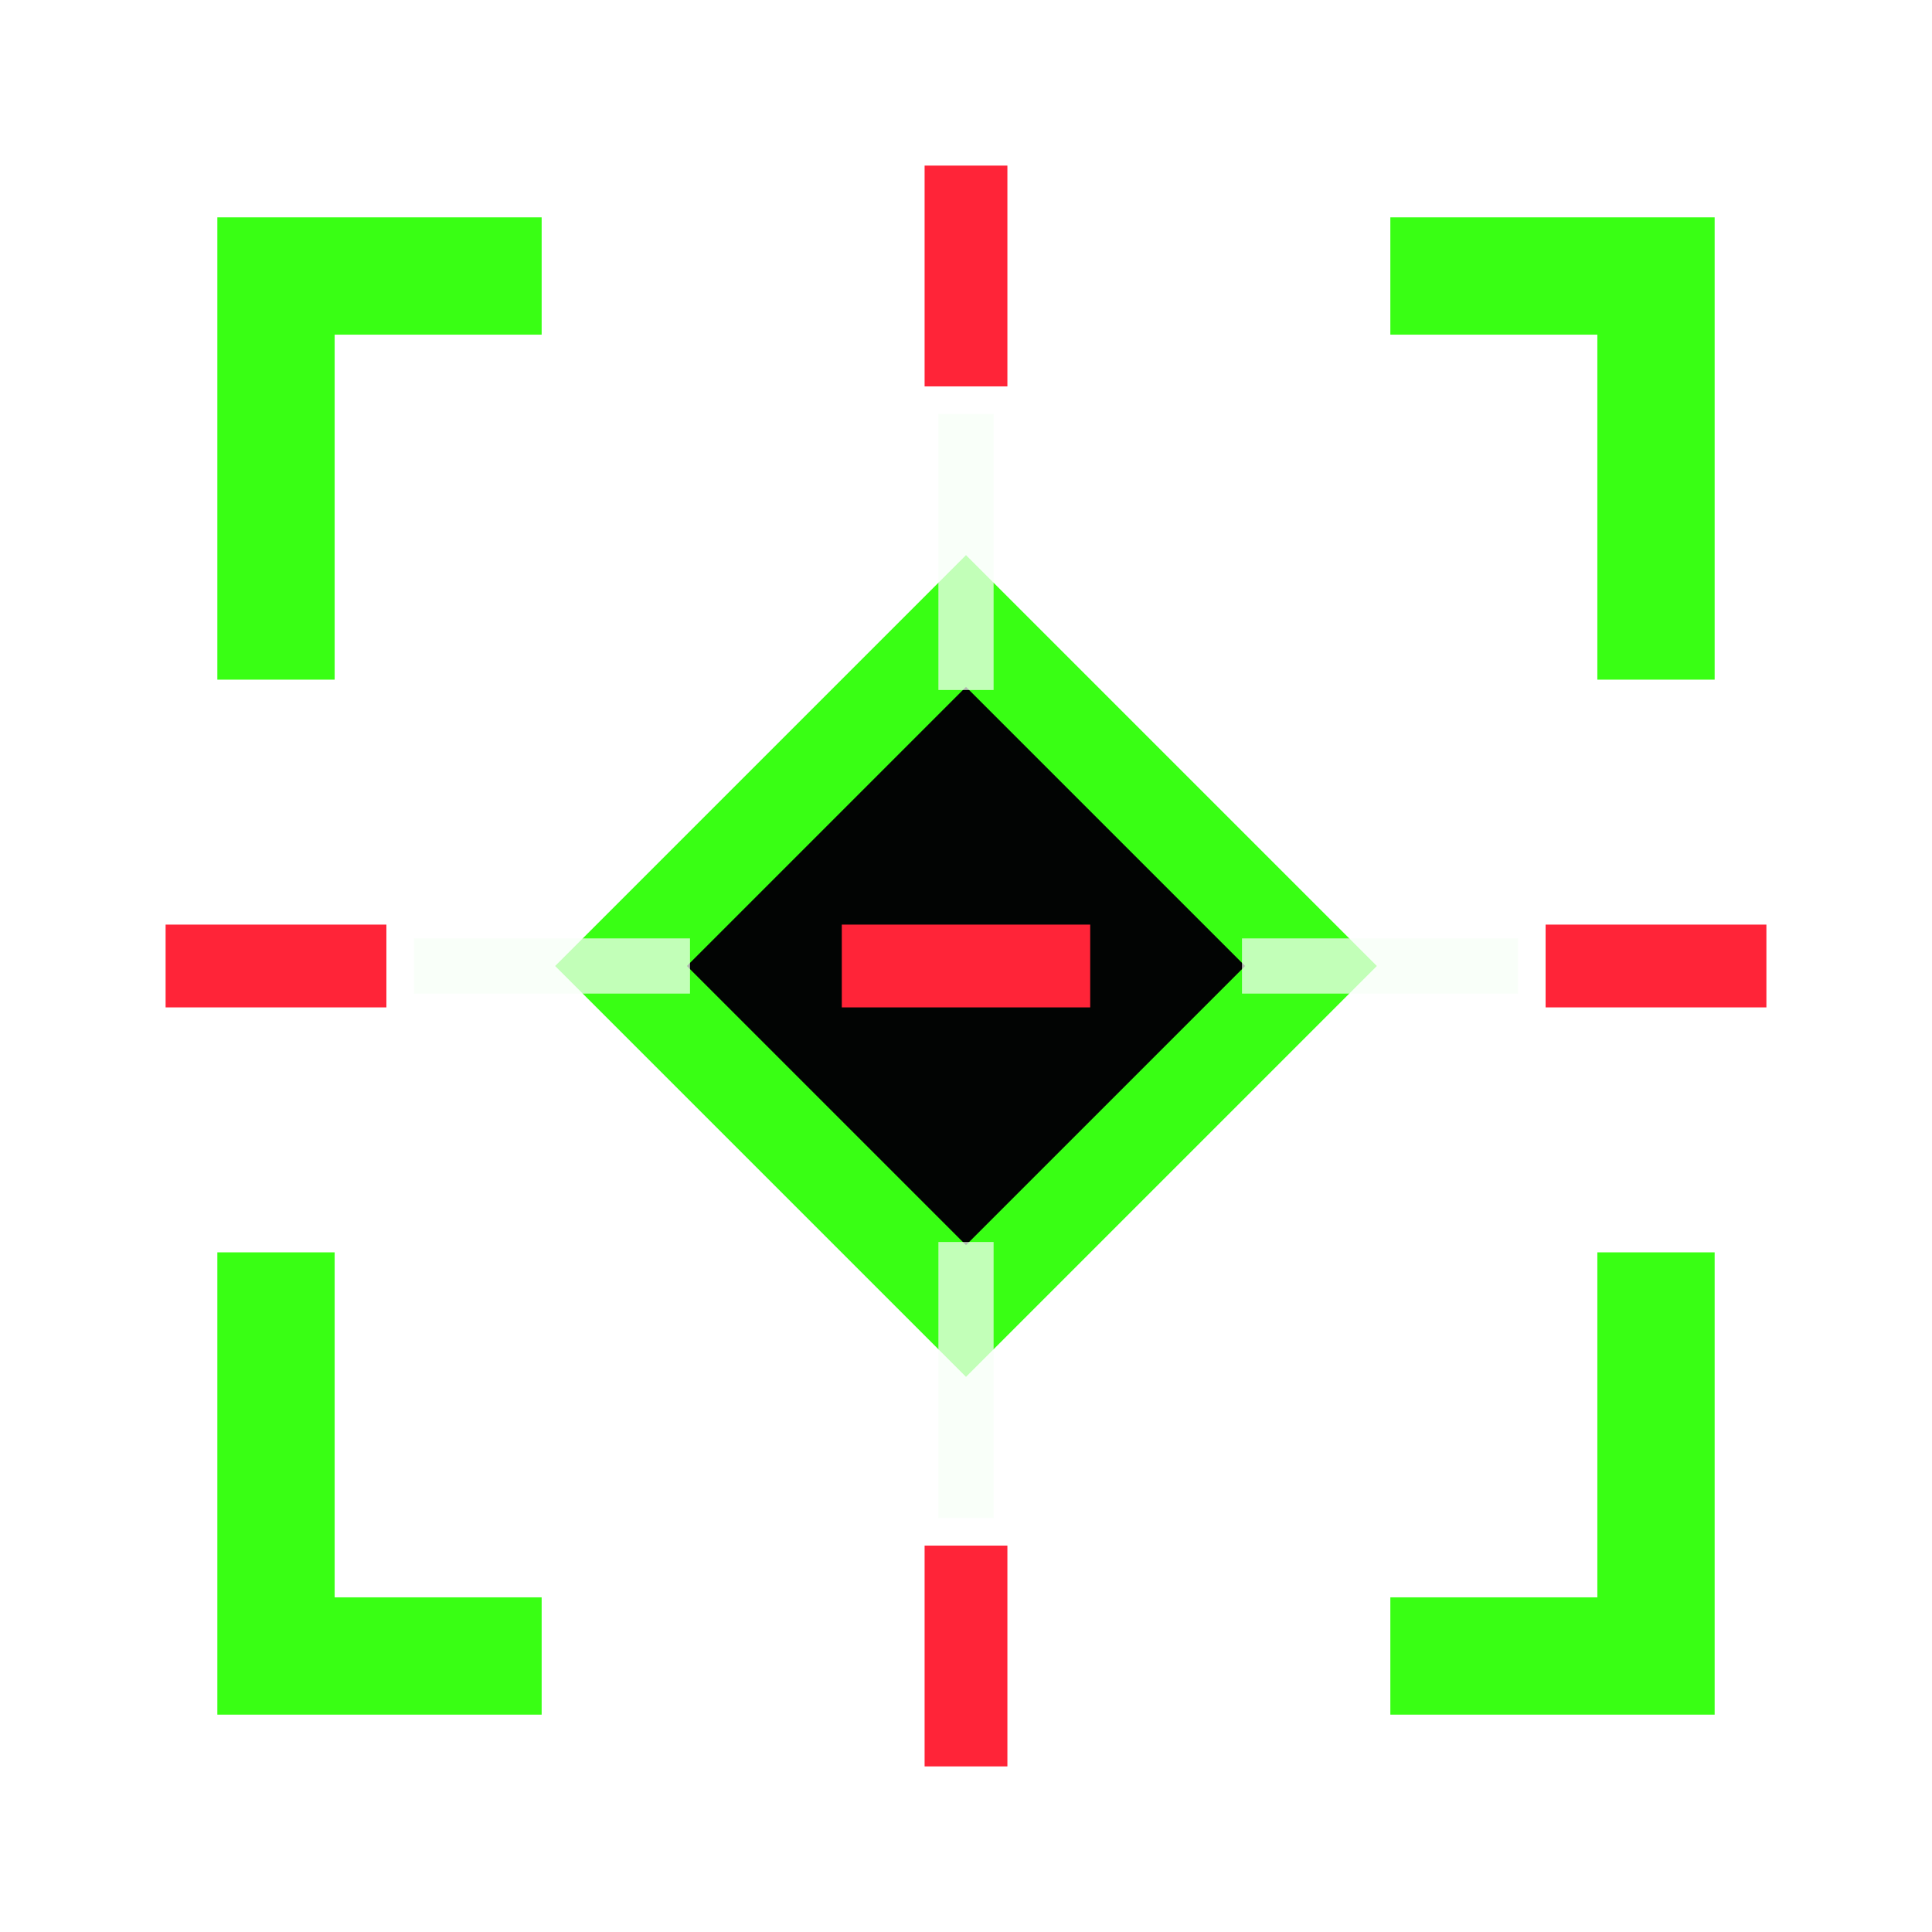
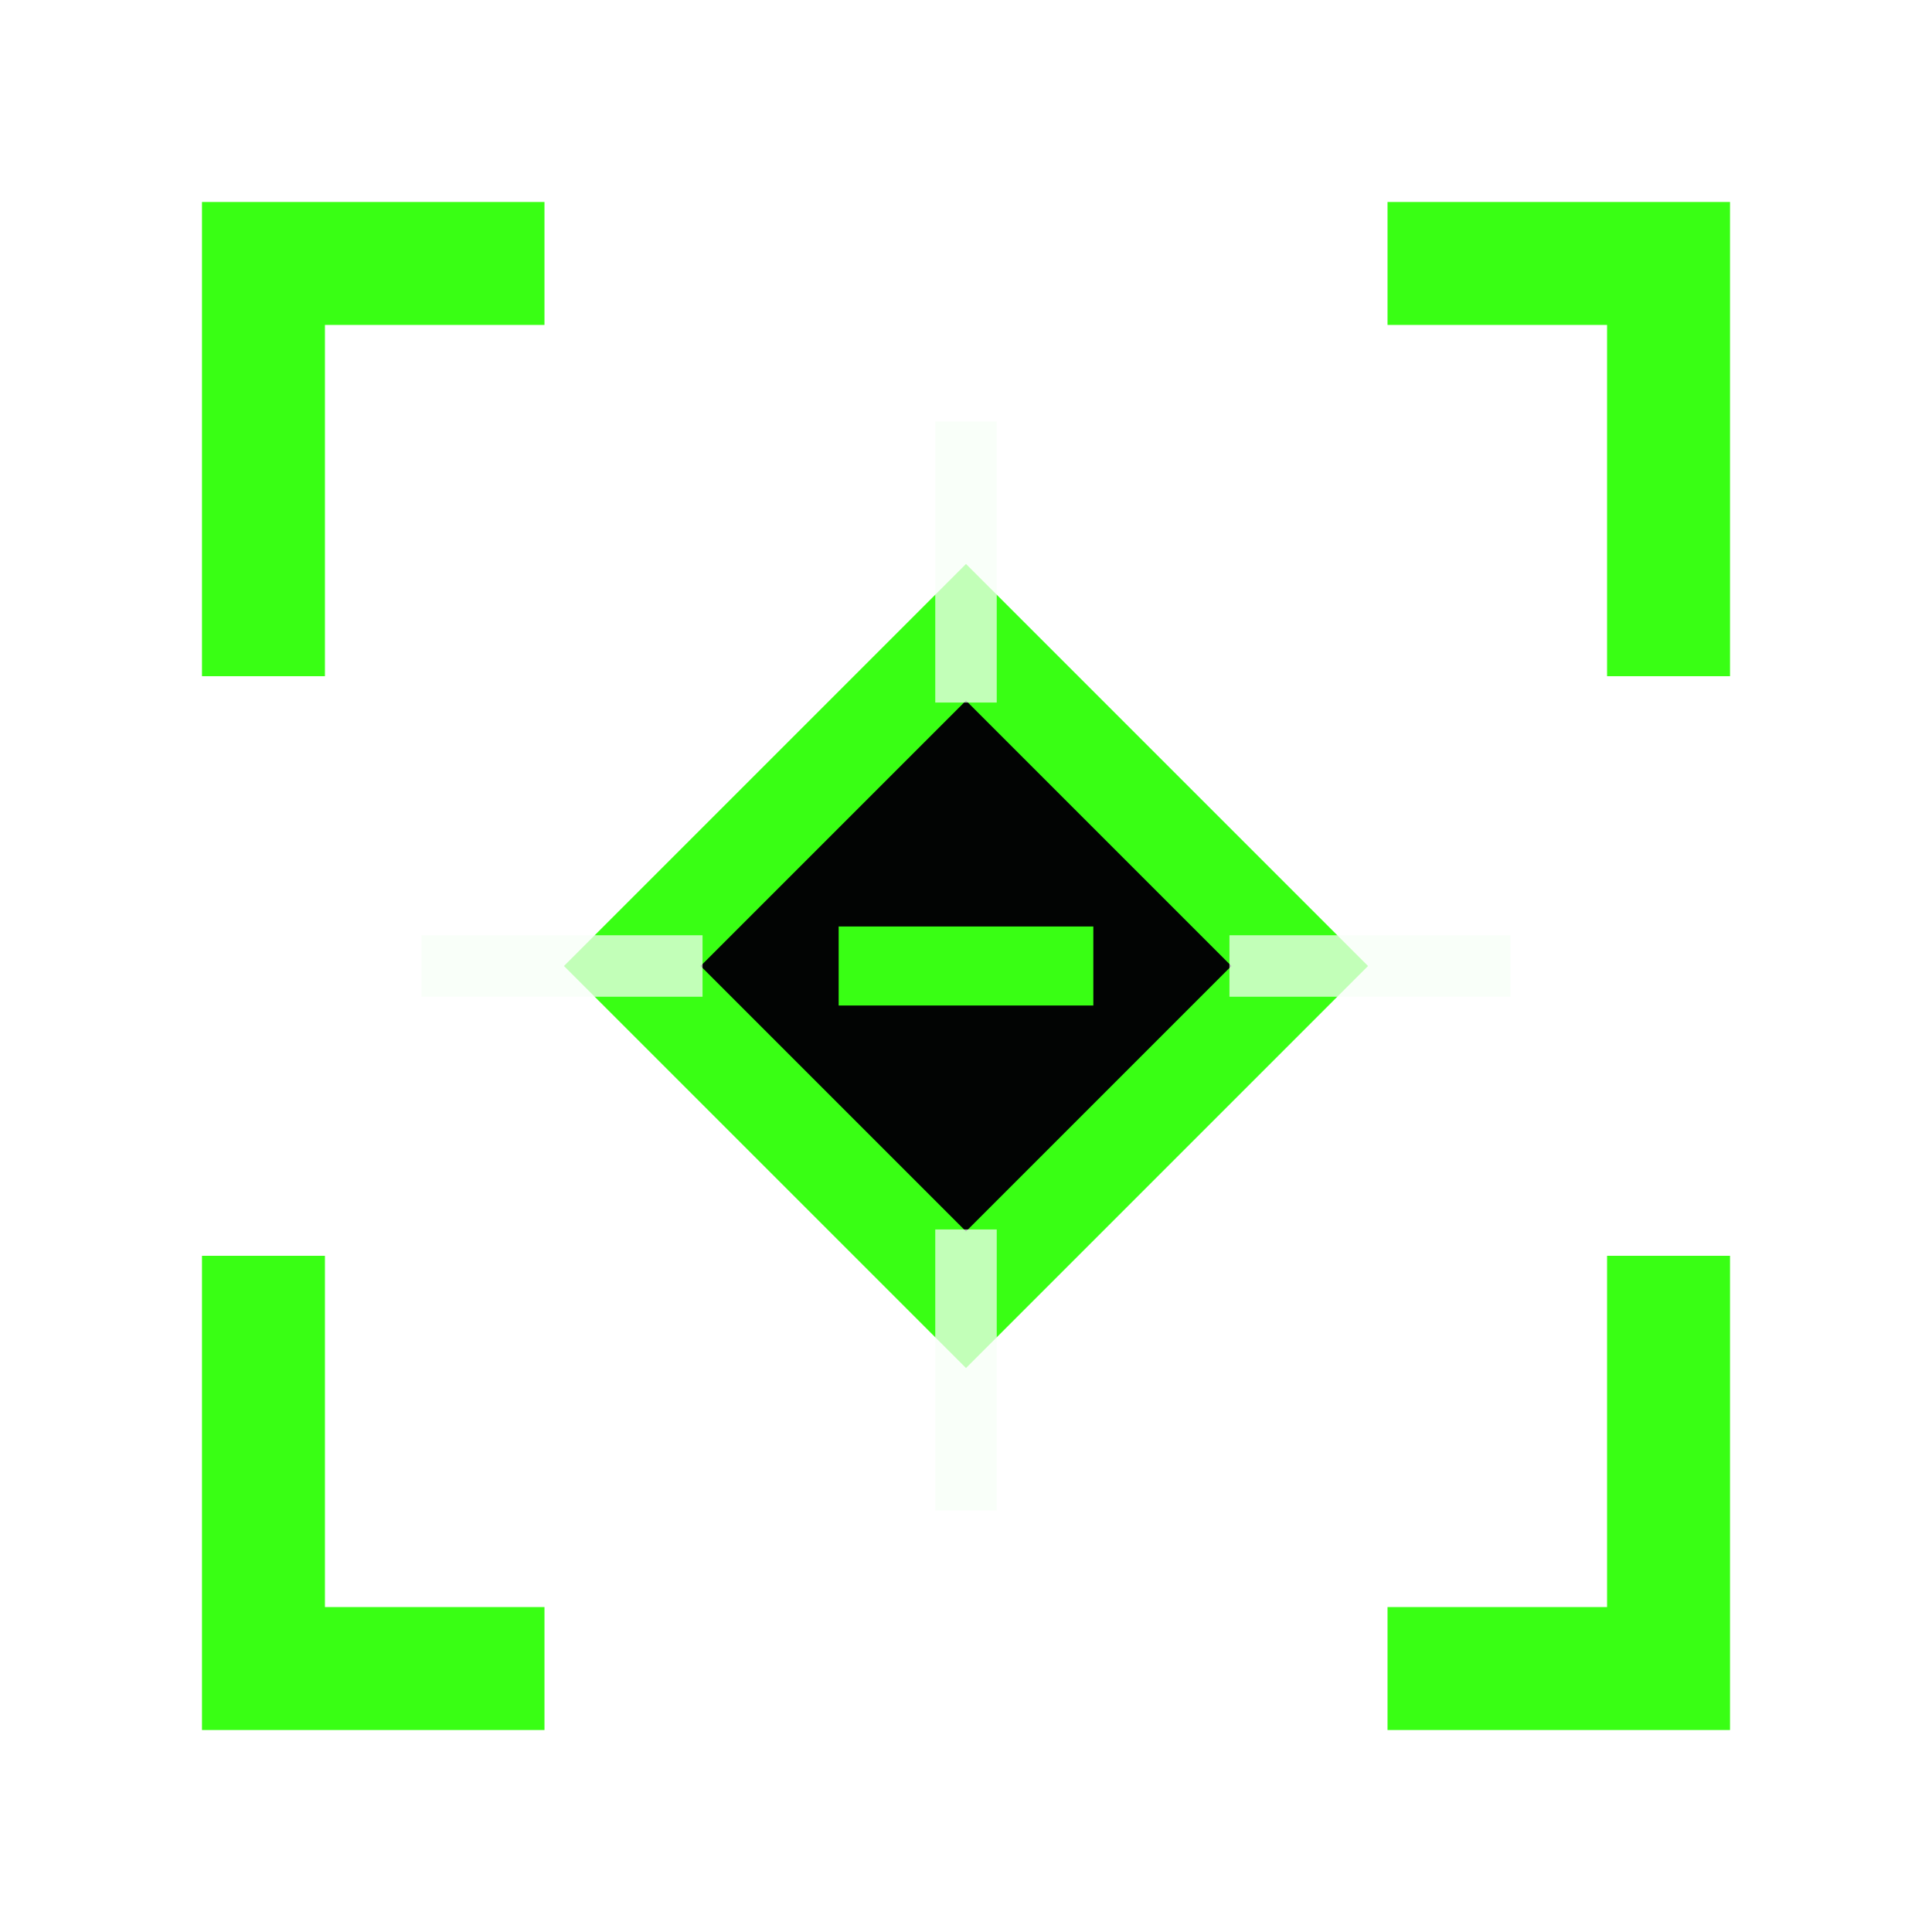
- <svg xmlns="http://www.w3.org/2000/svg" width="28" height="28" viewBox="0 0 28 28" role="img" aria-label="PARA11AX target cursor">
-   <path d="M7 4H4v5M21 4h3v5M7 24H4v-5M21 24h3v-5" fill="none" stroke="#39FF14" stroke-width="1.7" stroke-linecap="square" />
-   <path d="m14 9 5 5-5 5-5-5Z" fill="#020403" stroke="#39FF14" stroke-width="1.35" />
-   <path d="M14 6v4M14 18v4M6 14h4M18 14h4" stroke="#F7FFF6" stroke-width="0.8" opacity="0.72" />
-   <path d="M14 3v2M14 23v2M3 14h2M23 14h2" stroke="#FF2438" stroke-width="1.2" stroke-linecap="square" />
-   <path d="M12.8 14h2.4" stroke="#FF2438" stroke-width="1.2" stroke-linecap="square" />
+ <svg xmlns="http://www.w3.org/2000/svg" width="22" height="22" viewBox="0 0 22 22" role="img" aria-label="PARA11AX target cursor">
+   <path d="M5.5 3H3v4M16.5 3H19v4M5.5 19H3v-4M16.5 19H19v-4" fill="none" stroke="#39FF14" stroke-width="1.4" stroke-linecap="square" />
+   <path d="m11 7.2 3.8 3.8-3.8 3.8L7.2 11Z" fill="#020403" stroke="#39FF14" stroke-width="1.1" />
+   <path d="M11 4.8V8M11 14v3.2M4.8 11H8M14 11h3.2" stroke="#F7FFF6" stroke-width="0.7" opacity="0.72" />
+   <path d="M10 11h2" stroke="#39FF14" stroke-width="0.9" stroke-linecap="square" />
</svg>
